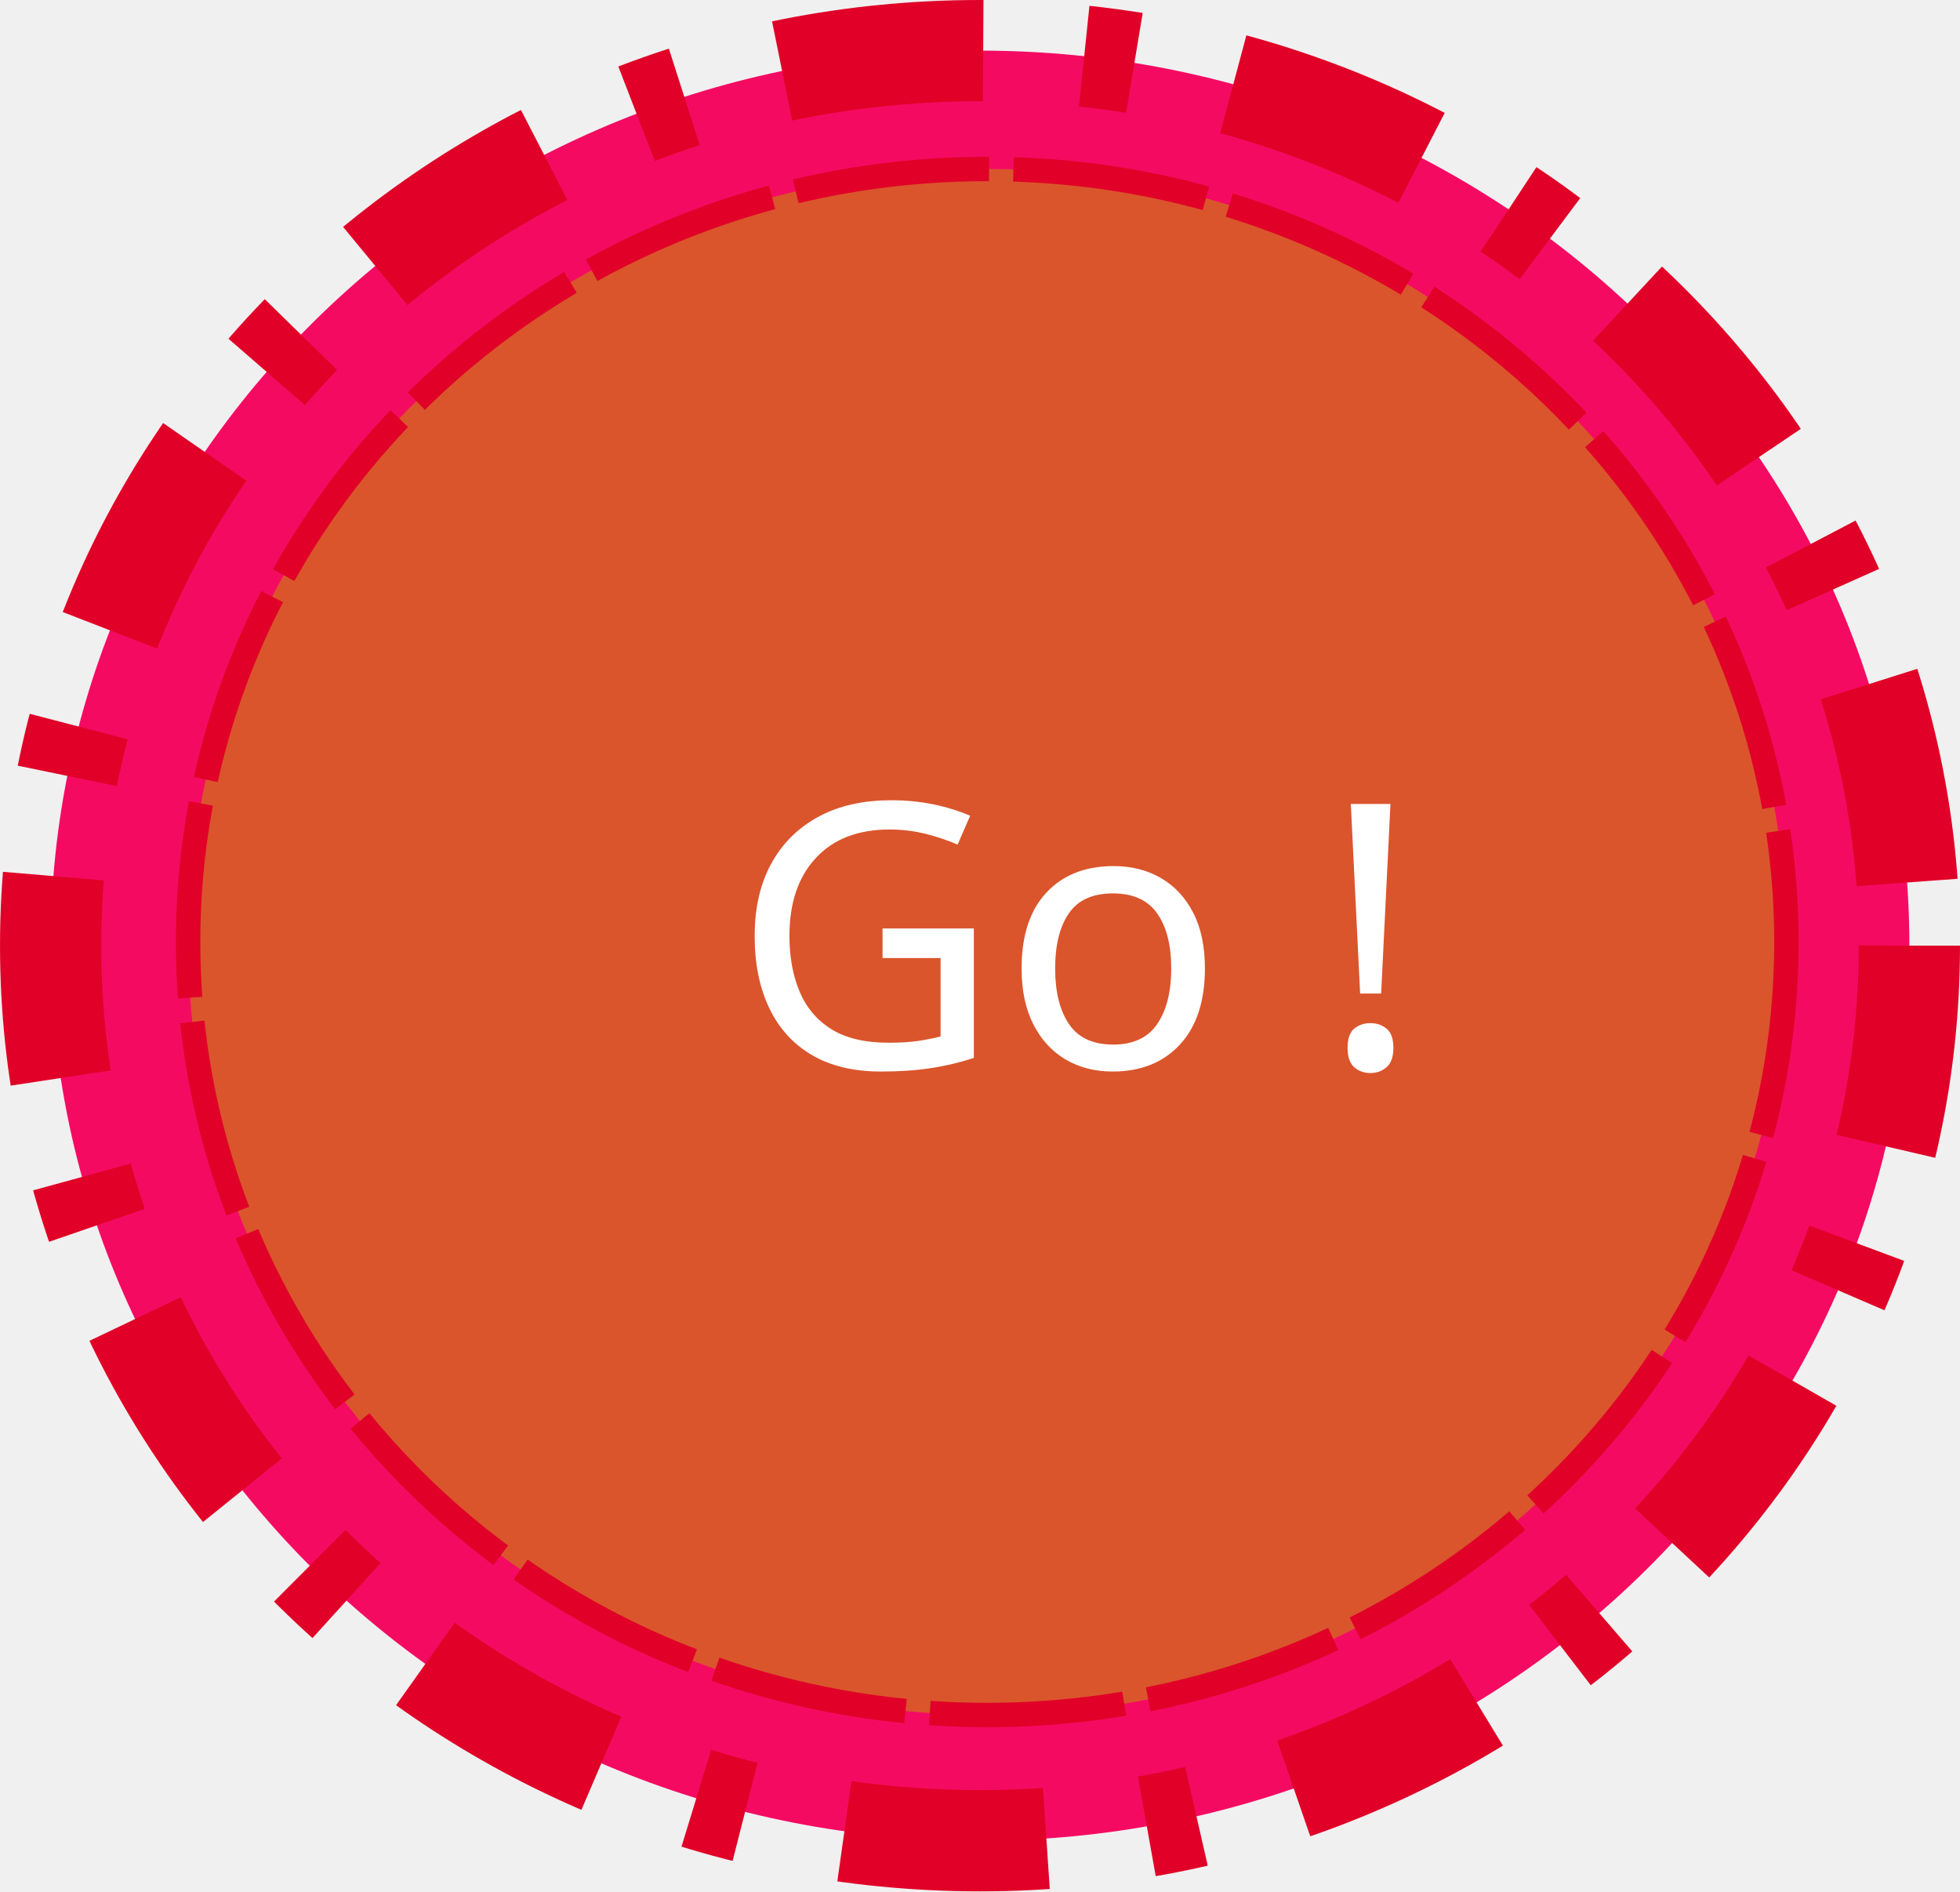
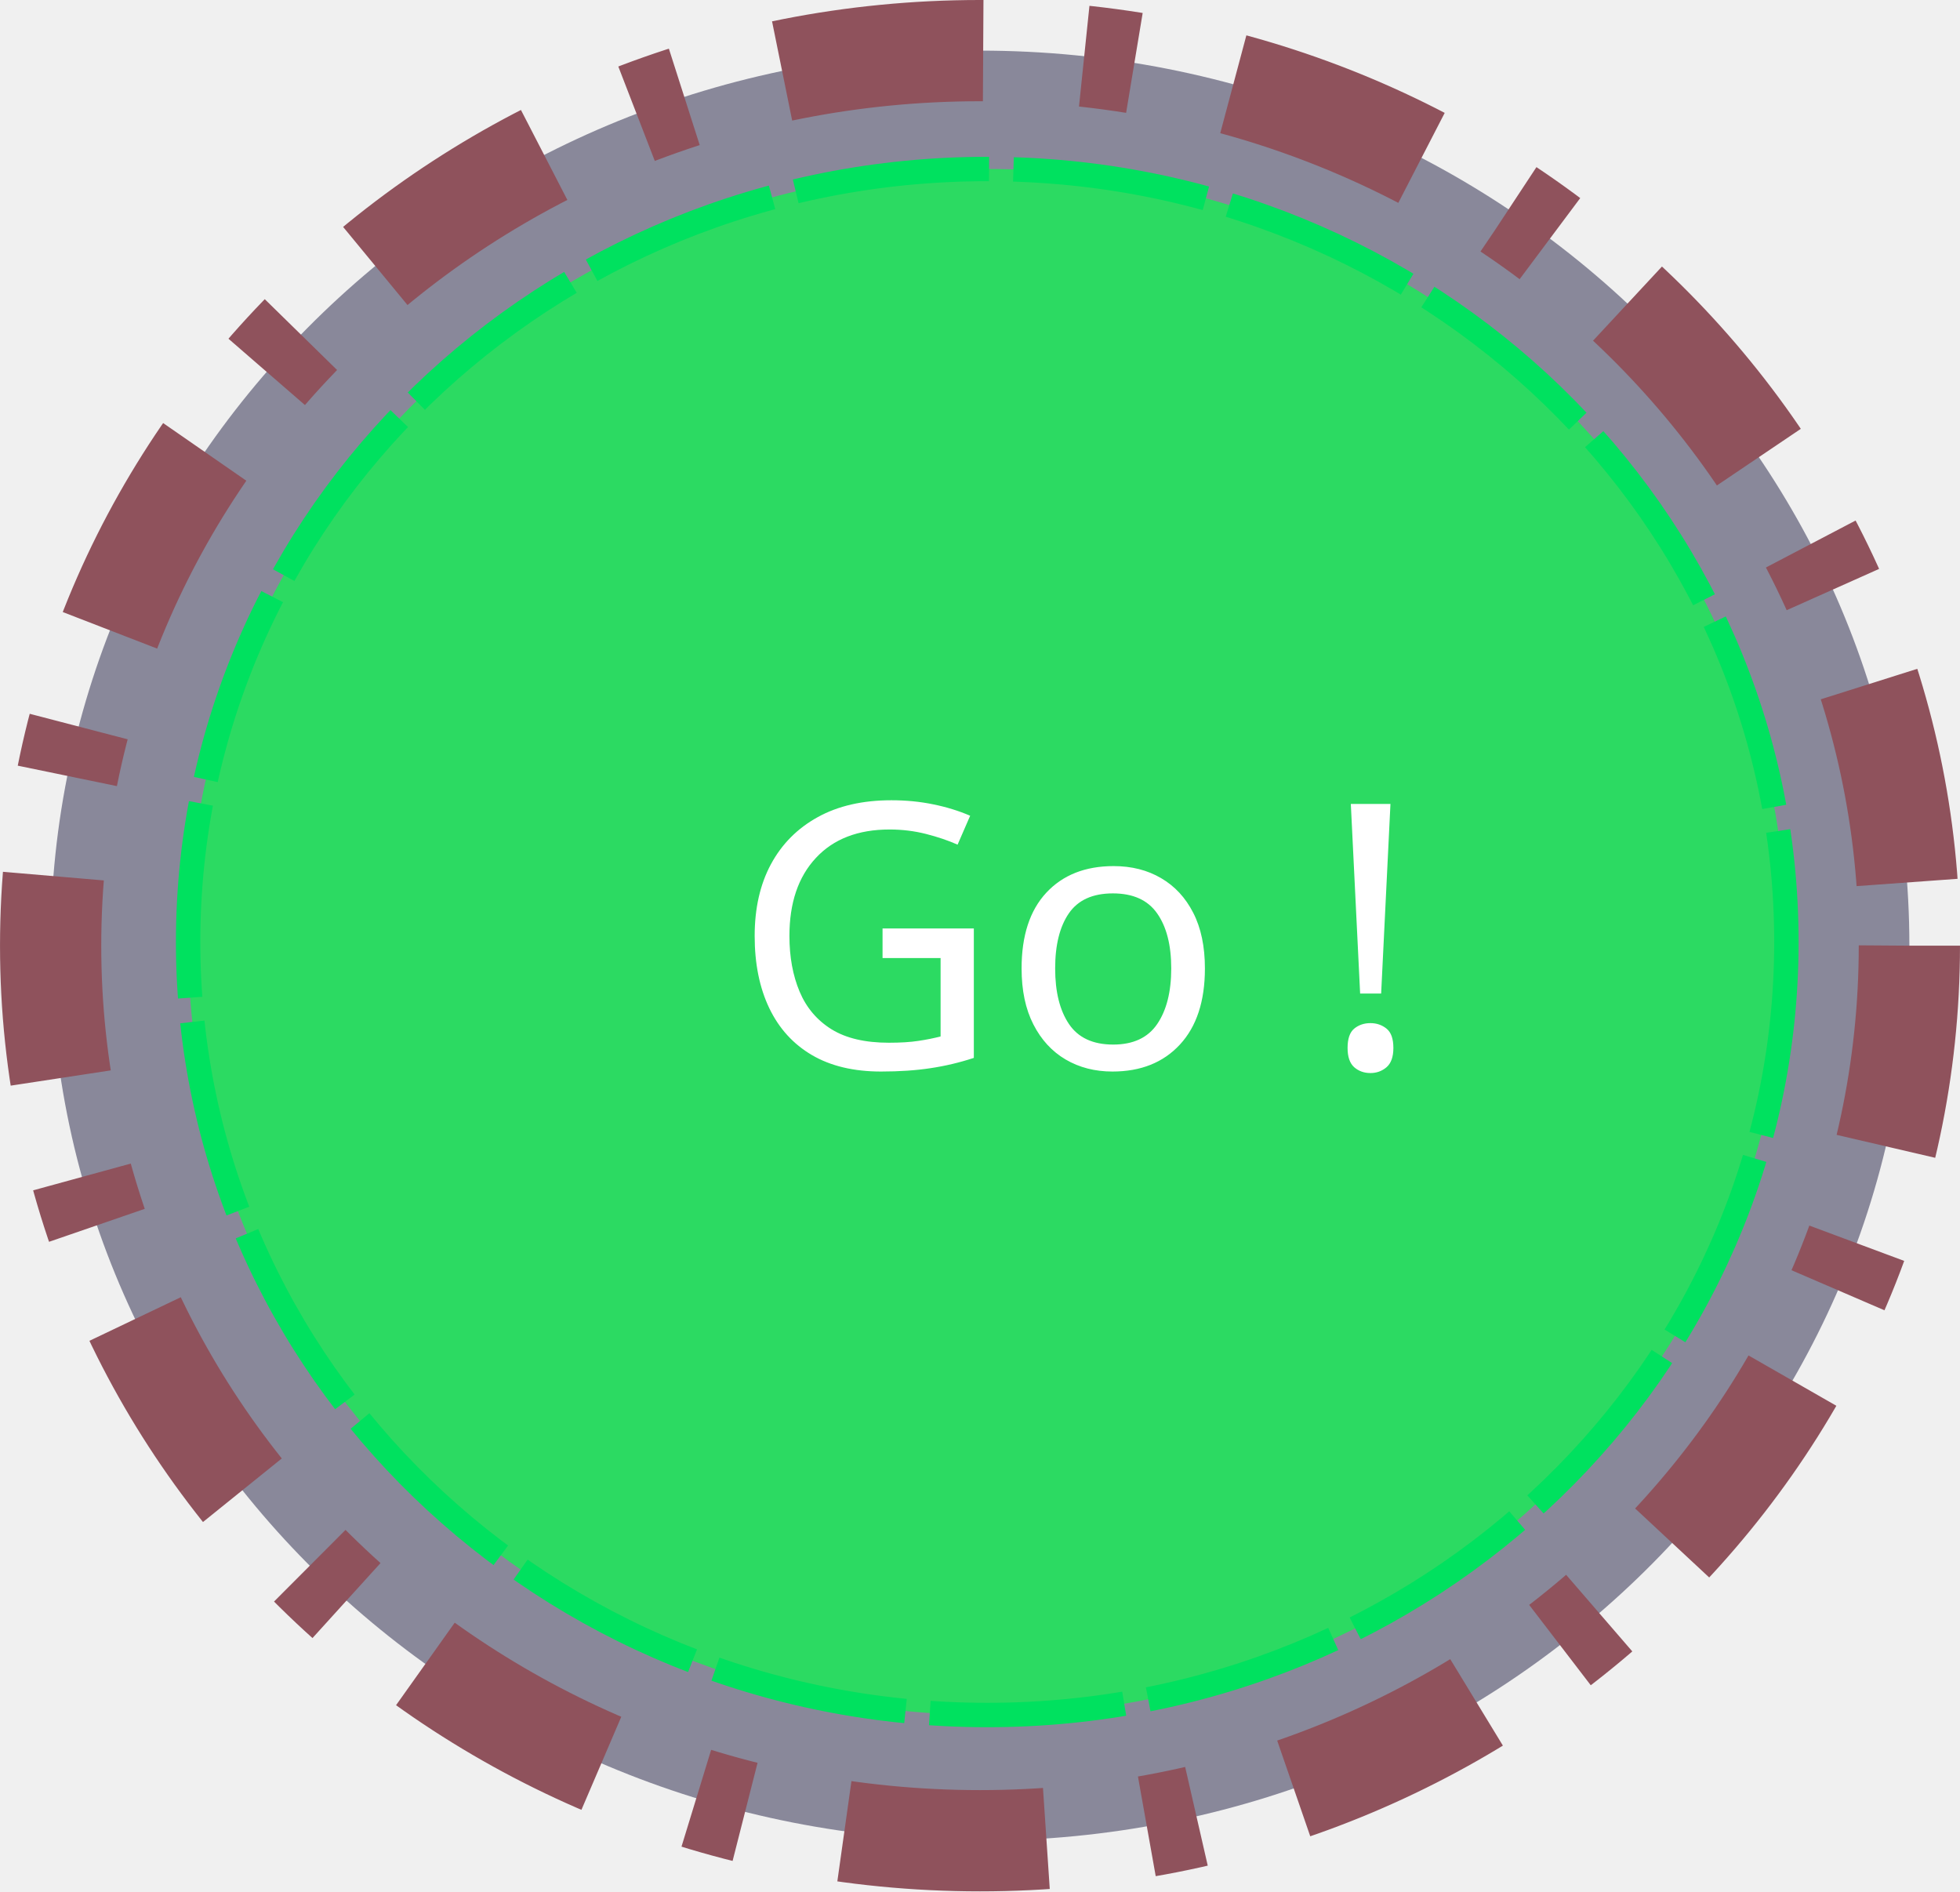
<svg xmlns="http://www.w3.org/2000/svg" width="74.83mm" height="72.201mm" viewBox="0 0 74.83 72.201" version="1.1" id="svg5">
  <defs id="defs2">
    <rect x="145.034" y="427.154" width="723.181" height="449.008" id="rect4519" />
    <rect x="290.067" y="500.664" width="381.458" height="258.279" id="rect4463" />
  </defs>
  <g id="layer1" transform="translate(-77.17987,-121.5985)">
-     <ellipse style="opacity:1;fill:#f50a62;fill-opacity:1;stroke:#e10027;stroke-width:3.865;stroke-dasharray:7.73, 3.865, 1.933, 3.865;stroke-opacity:1;stroke-dashoffset:0" id="path1465" cx="114.595" cy="157.699" rx="35.482" ry="34.168" />
-     <ellipse style="fill:#da552c;fill-opacity:1;stroke:#e10027;stroke-width:0.931;stroke-dasharray:7.448,0.931;stroke-opacity:1;stroke-dashoffset:0" id="path1465-3" cx="114.872" cy="157.559" rx="30.51" ry="29.509" />
+     <ellipse style="opacity:1;fill:#89889a;fill-opacity:1;stroke:#8f525c;stroke-width:3.865;stroke-dasharray:7.73, 3.865, 1.933, 3.865;stroke-opacity:1;stroke-dashoffset:0" id="path1465" cx="114.595" cy="157.699" rx="35.482" ry="34.168" />
+     <ellipse style="fill:#2cda62;fill-opacity:1;stroke:#00e15f;stroke-width:0.931;stroke-dasharray:7.448, 0.931;stroke-opacity:1;stroke-dashoffset:0" id="path1465-3" cx="114.872" cy="157.559" rx="30.51" ry="29.509" />
    <text xml:space="preserve" transform="matrix(0.2645833,0,0,0.2645833,28.9115,18.39823)" id="text4461" style="font-style:normal;font-weight:normal;font-size:40px;line-height:1.25;font-family:sans-serif;white-space:pre;shape-inside:url(#rect4463);display:inline;fill:#000000;fill-opacity:1;stroke:none" />
    <text xml:space="preserve" transform="matrix(0.2645833,0,0,0.2645833,66.75929,35.21947)" id="text4517" style="font-style:normal;font-variant:normal;font-weight:normal;font-stretch:normal;font-size:53.333px;line-height:1.25;font-family:Impact;-inkscape-font-specification:Impact;white-space:pre;shape-inside:url(#rect4519);display:inline;fill:#ffffff;fill-opacity:1;stroke:none">
-       <tspan x="145.033" y="480.545" id="tspan337150">Go !</tspan>
+       <tspan x="145.033" y="480.545" id="tspan1690">Go !</tspan>
    </text>
  </g>
</svg>
